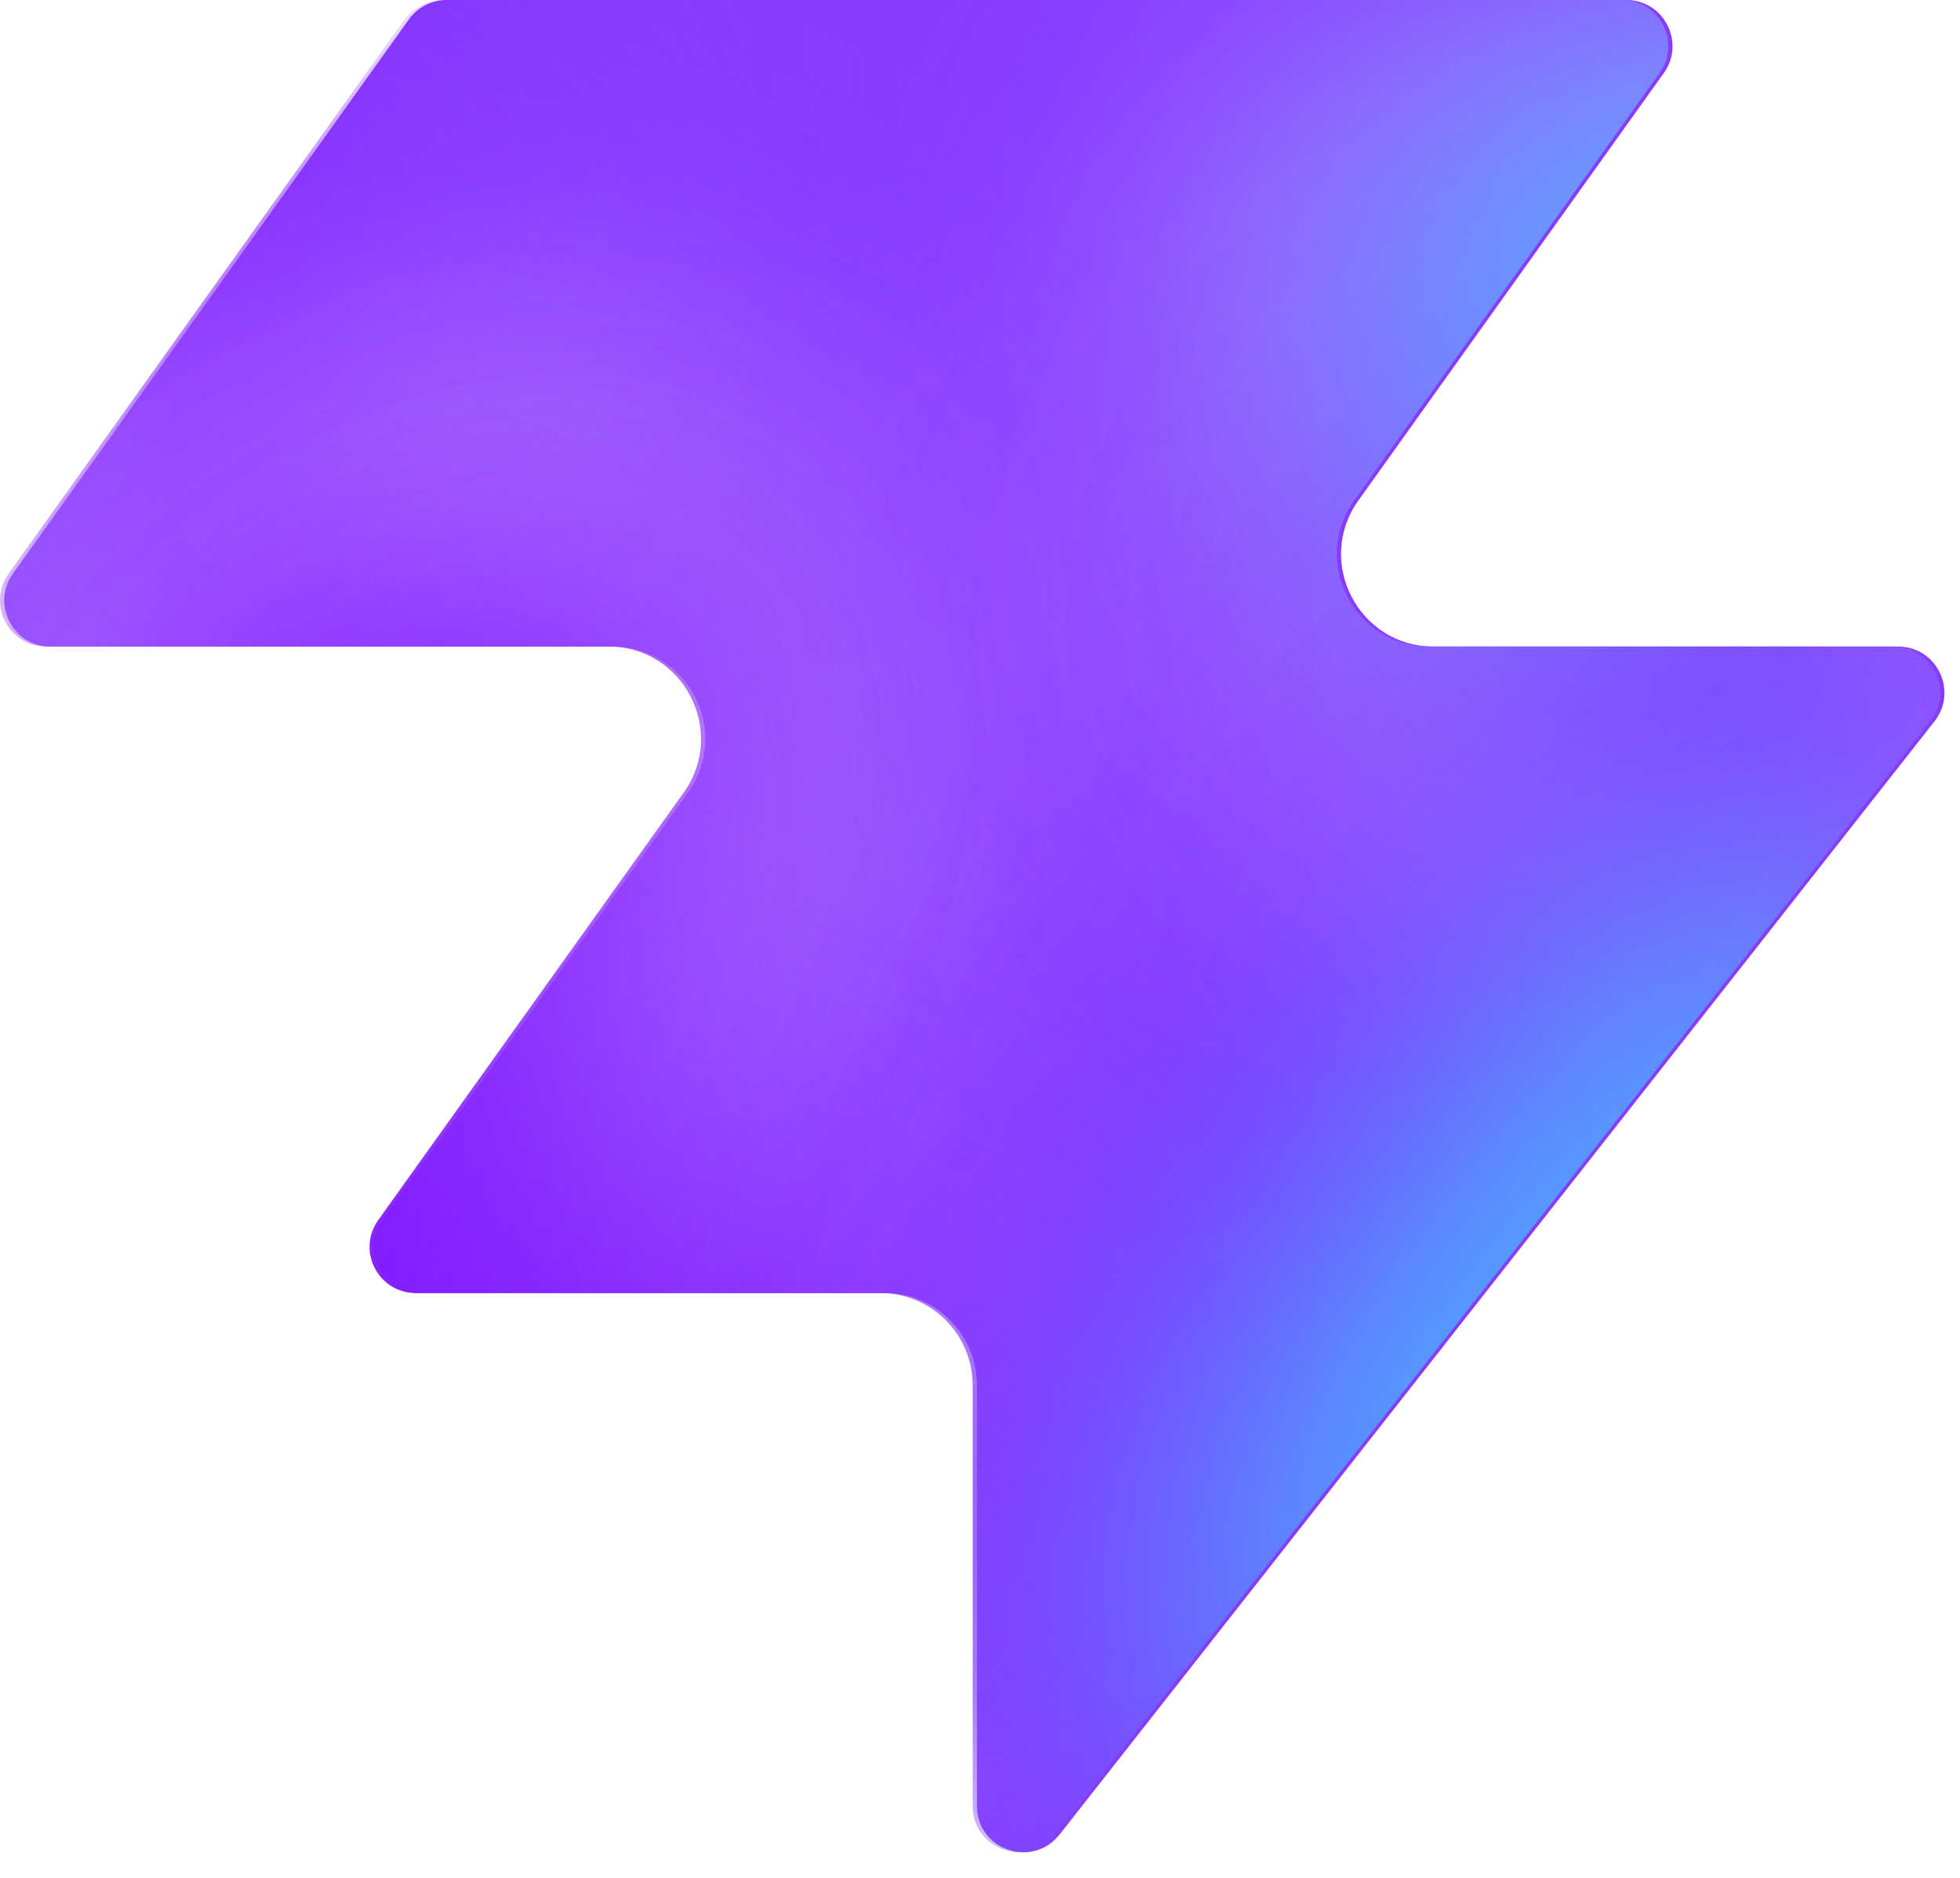
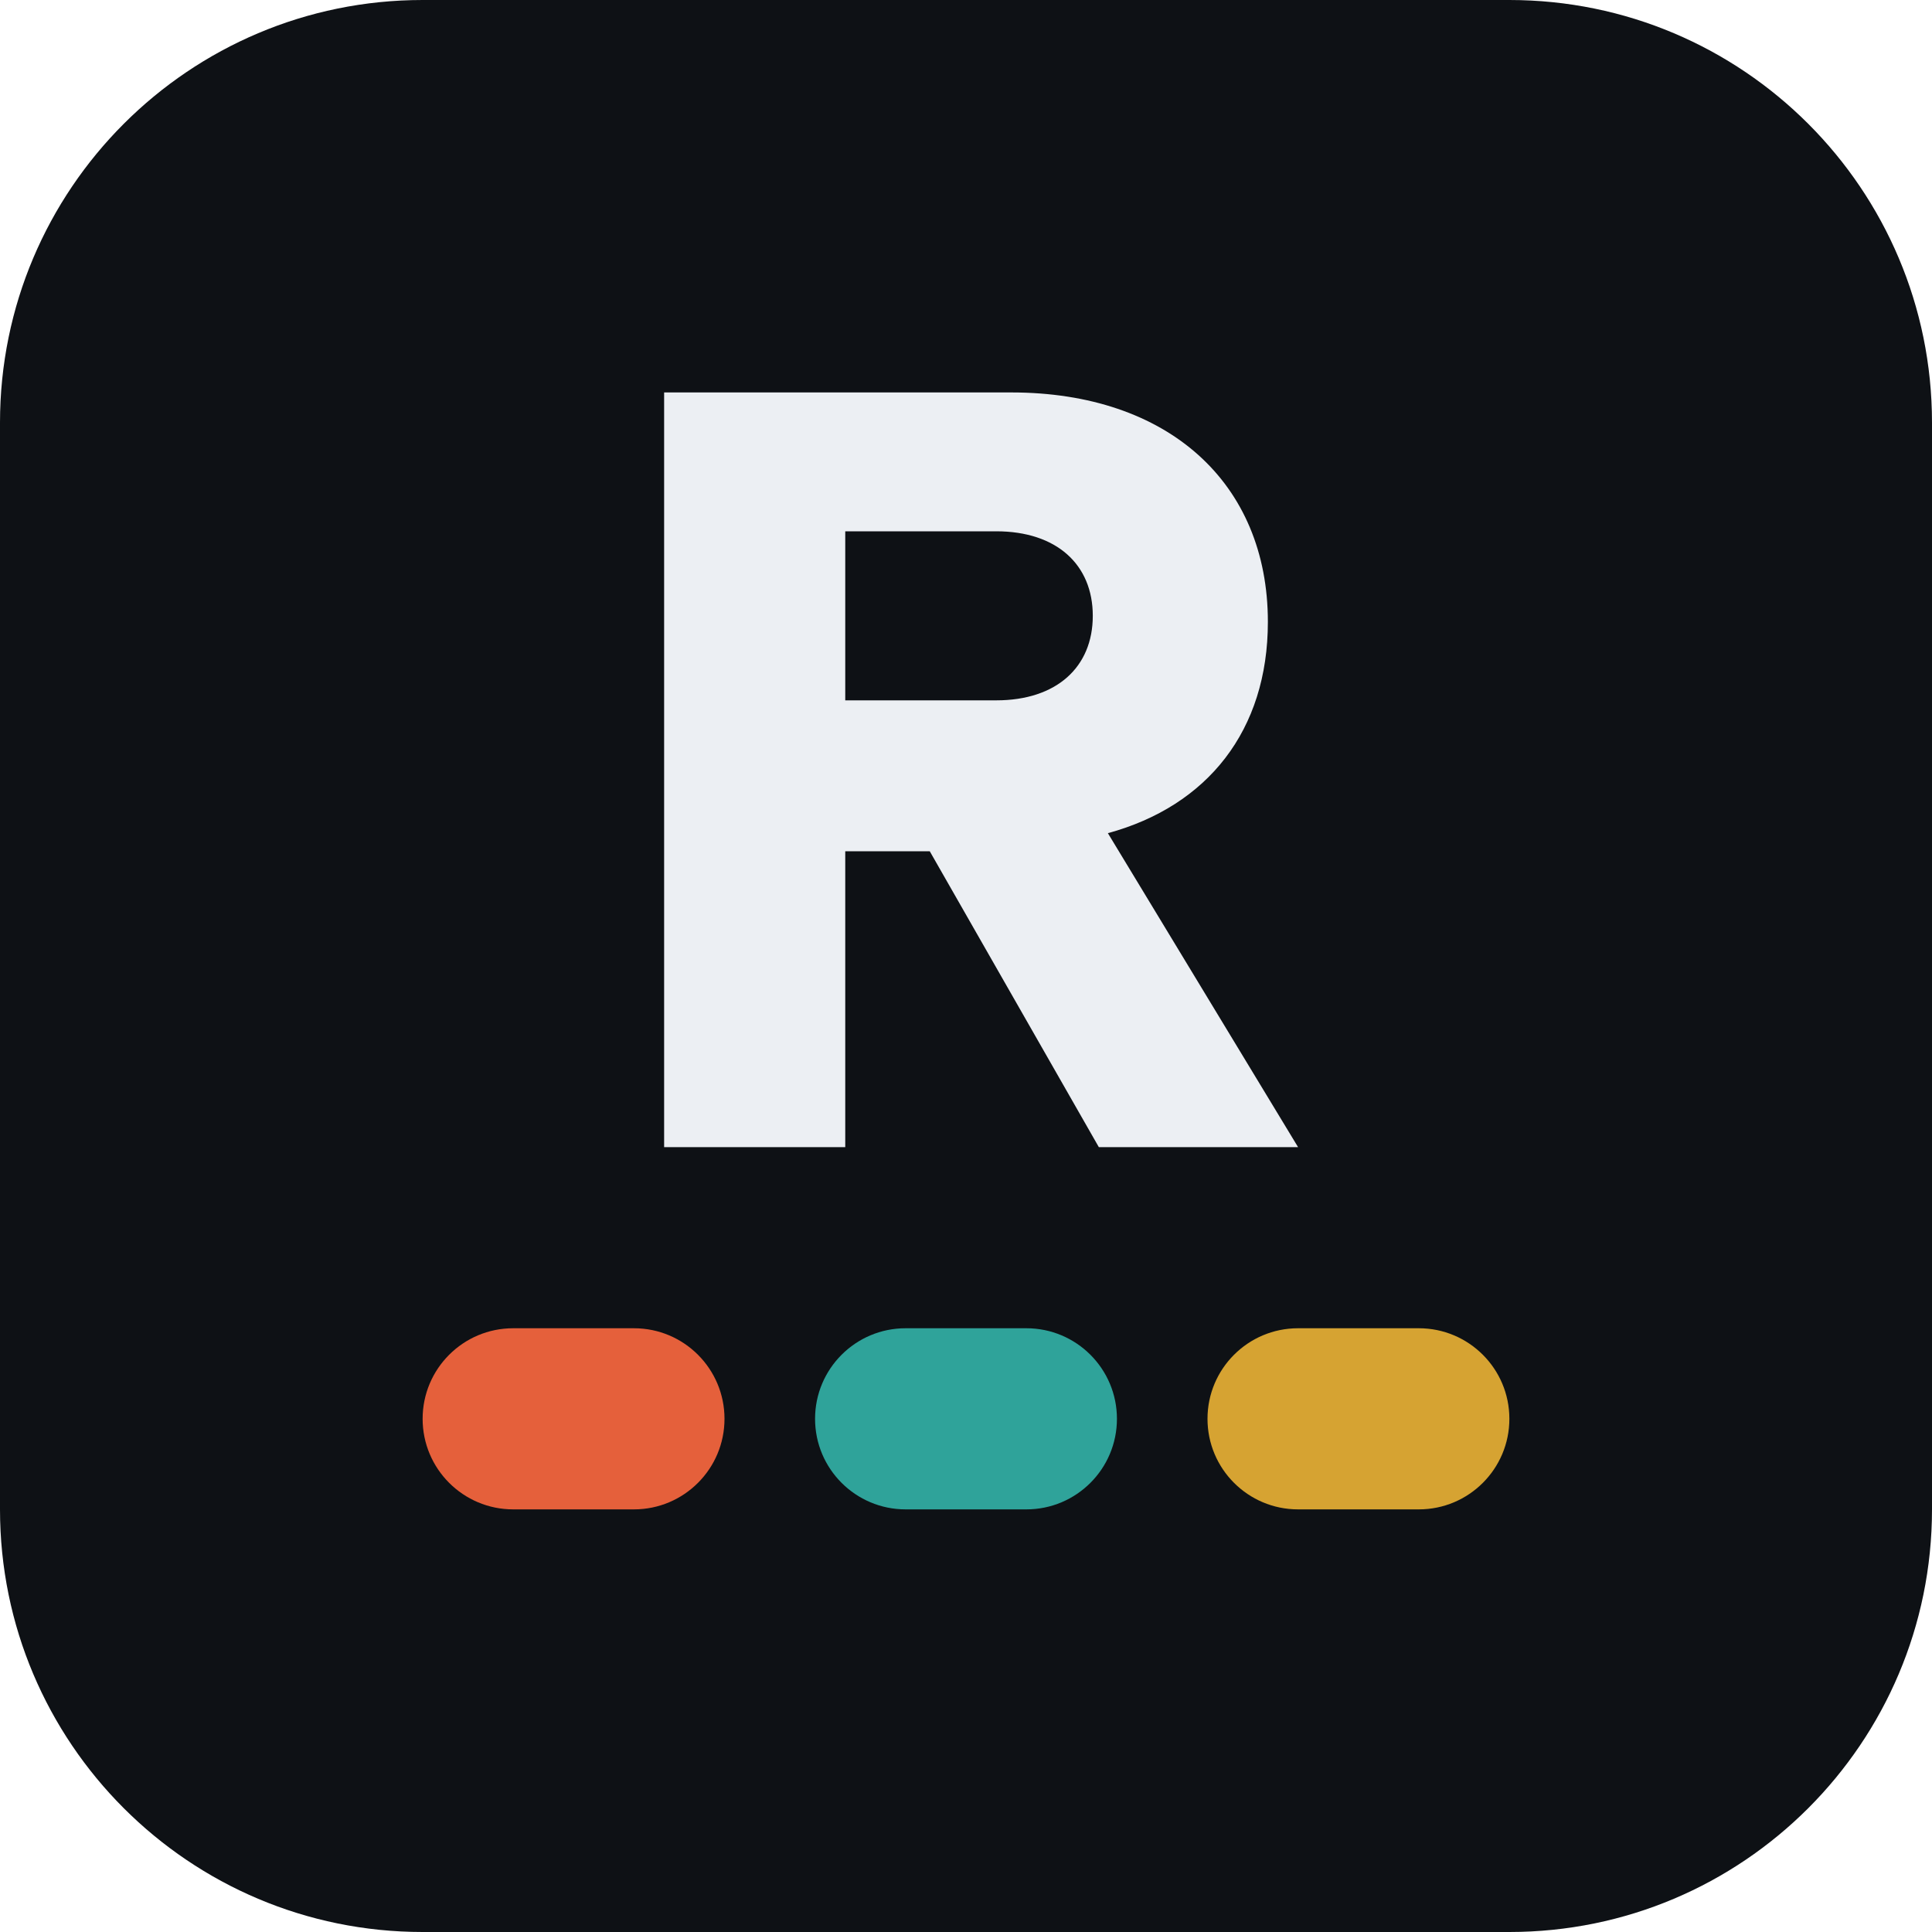
- <svg xmlns="http://www.w3.org/2000/svg" width="48" height="46" fill="none" viewBox="0 0 48 46">
-   <path fill="#863bff" d="M25.946 44.938c-.664.845-2.021.375-2.021-.698V33.937a2.26 2.26 0 0 0-2.262-2.262H10.287c-.92 0-1.456-1.04-.92-1.788l7.48-10.471c1.07-1.497 0-3.578-1.842-3.578H1.237c-.92 0-1.456-1.04-.92-1.788L10.013.474c.214-.297.556-.474.92-.474h28.894c.92 0 1.456 1.04.92 1.788l-7.48 10.471c-1.07 1.498 0 3.579 1.842 3.579h11.377c.943 0 1.473 1.088.89 1.83L25.947 44.94z" style="fill:#863bff;fill:color(display-p3 .525 .23 1);fill-opacity:1" />
-   <mask id="a" width="48" height="46" x="0" y="0" maskUnits="userSpaceOnUse" style="mask-type:alpha">
-     <path fill="#000" d="M25.842 44.938c-.664.844-2.021.375-2.021-.698V33.937a2.26 2.26 0 0 0-2.262-2.262H10.183c-.92 0-1.456-1.04-.92-1.788l7.48-10.471c1.07-1.498 0-3.579-1.842-3.579H1.133c-.92 0-1.456-1.04-.92-1.787L9.91.473c.214-.297.556-.474.92-.474h28.894c.92 0 1.456 1.04.92 1.788l-7.48 10.471c-1.07 1.498 0 3.578 1.842 3.578h11.377c.943 0 1.473 1.088.89 1.832L25.843 44.94z" style="fill:#000;fill-opacity:1" />
-   </mask>
-   <g mask="url(#a)">
-     <g filter="url(#b)">
-       <ellipse cx="5.508" cy="14.704" fill="#ede6ff" rx="5.508" ry="14.704" style="fill:#ede6ff;fill:color(display-p3 .927 .903 1);fill-opacity:1" transform="matrix(.00324 1 1 -.00324 -4.47 31.516)" />
-     </g>
-     <g filter="url(#c)">
-       <ellipse cx="10.399" cy="29.851" fill="#ede6ff" rx="10.399" ry="29.851" style="fill:#ede6ff;fill:color(display-p3 .927 .903 1);fill-opacity:1" transform="matrix(.00324 1 1 -.00324 -39.328 7.883)" />
-     </g>
-     <g filter="url(#d)">
-       <ellipse cx="5.508" cy="30.487" fill="#7e14ff" rx="5.508" ry="30.487" style="fill:#7e14ff;fill:color(display-p3 .492 .077 1);fill-opacity:1" transform="rotate(89.814 -25.913 -14.639)scale(1 -1)" />
-     </g>
-     <g filter="url(#e)">
-       <ellipse cx="5.508" cy="30.599" fill="#7e14ff" rx="5.508" ry="30.599" style="fill:#7e14ff;fill:color(display-p3 .492 .077 1);fill-opacity:1" transform="rotate(89.814 -32.644 -3.334)scale(1 -1)" />
-     </g>
-     <g filter="url(#f)">
-       <ellipse cx="5.508" cy="30.599" fill="#7e14ff" rx="5.508" ry="30.599" style="fill:#7e14ff;fill:color(display-p3 .492 .077 1);fill-opacity:1" transform="matrix(.00324 1 1 -.00324 -34.34 30.47)" />
-     </g>
-     <g filter="url(#g)">
-       <ellipse cx="14.072" cy="22.078" fill="#ede6ff" rx="14.072" ry="22.078" style="fill:#ede6ff;fill:color(display-p3 .927 .903 1);fill-opacity:1" transform="rotate(93.35 24.506 48.493)scale(-1 1)" />
-     </g>
-     <g filter="url(#h)">
-       <ellipse cx="3.47" cy="21.501" fill="#7e14ff" rx="3.47" ry="21.501" style="fill:#7e14ff;fill:color(display-p3 .492 .077 1);fill-opacity:1" transform="rotate(89.009 28.708 47.59)scale(-1 1)" />
-     </g>
-     <g filter="url(#i)">
-       <ellipse cx="3.47" cy="21.501" fill="#7e14ff" rx="3.47" ry="21.501" style="fill:#7e14ff;fill:color(display-p3 .492 .077 1);fill-opacity:1" transform="rotate(89.009 28.708 47.59)scale(-1 1)" />
-     </g>
-     <g filter="url(#j)">
-       <ellipse cx=".387" cy="8.972" fill="#7e14ff" rx="4.407" ry="29.108" style="fill:#7e14ff;fill:color(display-p3 .492 .077 1);fill-opacity:1" transform="rotate(39.51 .387 8.972)" />
-     </g>
-     <g filter="url(#k)">
-       <ellipse cx="47.523" cy="-6.092" fill="#7e14ff" rx="4.407" ry="29.108" style="fill:#7e14ff;fill:color(display-p3 .492 .077 1);fill-opacity:1" transform="rotate(37.892 47.523 -6.092)" />
-     </g>
-     <g filter="url(#l)">
-       <ellipse cx="41.412" cy="6.333" fill="#47bfff" rx="5.971" ry="9.665" style="fill:#47bfff;fill:color(display-p3 .28 .748 1);fill-opacity:1" transform="rotate(37.892 41.412 6.333)" />
-     </g>
-     <g filter="url(#m)">
-       <ellipse cx="-1.879" cy="38.332" fill="#7e14ff" rx="4.407" ry="29.108" style="fill:#7e14ff;fill:color(display-p3 .492 .077 1);fill-opacity:1" transform="rotate(37.892 -1.88 38.332)" />
-     </g>
-     <g filter="url(#n)">
-       <ellipse cx="-1.879" cy="38.332" fill="#7e14ff" rx="4.407" ry="29.108" style="fill:#7e14ff;fill:color(display-p3 .492 .077 1);fill-opacity:1" transform="rotate(37.892 -1.88 38.332)" />
-     </g>
-     <g filter="url(#o)">
-       <ellipse cx="35.651" cy="29.907" fill="#7e14ff" rx="4.407" ry="29.108" style="fill:#7e14ff;fill:color(display-p3 .492 .077 1);fill-opacity:1" transform="rotate(37.892 35.651 29.907)" />
-     </g>
-     <g filter="url(#p)">
-       <ellipse cx="38.418" cy="32.4" fill="#47bfff" rx="5.971" ry="15.297" style="fill:#47bfff;fill:color(display-p3 .28 .748 1);fill-opacity:1" transform="rotate(37.892 38.418 32.4)" />
-     </g>
-   </g>
-   <defs>
-     <filter id="b" width="60.045" height="41.654" x="-19.77" y="16.149" color-interpolation-filters="sRGB" filterUnits="userSpaceOnUse">
-       <feFlood flood-opacity="0" result="BackgroundImageFix" />
-       <feBlend in="SourceGraphic" in2="BackgroundImageFix" result="shape" />
-       <feGaussianBlur result="effect1_foregroundBlur_2002_17158" stdDeviation="7.659" />
-     </filter>
-     <filter id="c" width="90.34" height="51.437" x="-54.613" y="-7.533" color-interpolation-filters="sRGB" filterUnits="userSpaceOnUse">
-       <feFlood flood-opacity="0" result="BackgroundImageFix" />
-       <feBlend in="SourceGraphic" in2="BackgroundImageFix" result="shape" />
-       <feGaussianBlur result="effect1_foregroundBlur_2002_17158" stdDeviation="7.659" />
-     </filter>
-     <filter id="d" width="79.355" height="29.4" x="-49.64" y="2.03" color-interpolation-filters="sRGB" filterUnits="userSpaceOnUse">
-       <feFlood flood-opacity="0" result="BackgroundImageFix" />
-       <feBlend in="SourceGraphic" in2="BackgroundImageFix" result="shape" />
-       <feGaussianBlur result="effect1_foregroundBlur_2002_17158" stdDeviation="4.596" />
-     </filter>
-     <filter id="e" width="79.579" height="29.4" x="-45.045" y="20.029" color-interpolation-filters="sRGB" filterUnits="userSpaceOnUse">
-       <feFlood flood-opacity="0" result="BackgroundImageFix" />
-       <feBlend in="SourceGraphic" in2="BackgroundImageFix" result="shape" />
-       <feGaussianBlur result="effect1_foregroundBlur_2002_17158" stdDeviation="4.596" />
-     </filter>
-     <filter id="f" width="79.579" height="29.4" x="-43.513" y="21.178" color-interpolation-filters="sRGB" filterUnits="userSpaceOnUse">
-       <feFlood flood-opacity="0" result="BackgroundImageFix" />
-       <feBlend in="SourceGraphic" in2="BackgroundImageFix" result="shape" />
-       <feGaussianBlur result="effect1_foregroundBlur_2002_17158" stdDeviation="4.596" />
-     </filter>
-     <filter id="g" width="74.749" height="58.852" x="15.756" y="-17.901" color-interpolation-filters="sRGB" filterUnits="userSpaceOnUse">
-       <feFlood flood-opacity="0" result="BackgroundImageFix" />
-       <feBlend in="SourceGraphic" in2="BackgroundImageFix" result="shape" />
-       <feGaussianBlur result="effect1_foregroundBlur_2002_17158" stdDeviation="7.659" />
-     </filter>
-     <filter id="h" width="61.377" height="25.362" x="23.548" y="2.284" color-interpolation-filters="sRGB" filterUnits="userSpaceOnUse">
-       <feFlood flood-opacity="0" result="BackgroundImageFix" />
-       <feBlend in="SourceGraphic" in2="BackgroundImageFix" result="shape" />
-       <feGaussianBlur result="effect1_foregroundBlur_2002_17158" stdDeviation="4.596" />
-     </filter>
-     <filter id="i" width="61.377" height="25.362" x="23.548" y="2.284" color-interpolation-filters="sRGB" filterUnits="userSpaceOnUse">
-       <feFlood flood-opacity="0" result="BackgroundImageFix" />
-       <feBlend in="SourceGraphic" in2="BackgroundImageFix" result="shape" />
-       <feGaussianBlur result="effect1_foregroundBlur_2002_17158" stdDeviation="4.596" />
-     </filter>
-     <filter id="j" width="56.045" height="63.649" x="-27.636" y="-22.853" color-interpolation-filters="sRGB" filterUnits="userSpaceOnUse">
-       <feFlood flood-opacity="0" result="BackgroundImageFix" />
-       <feBlend in="SourceGraphic" in2="BackgroundImageFix" result="shape" />
-       <feGaussianBlur result="effect1_foregroundBlur_2002_17158" stdDeviation="4.596" />
-     </filter>
-     <filter id="k" width="54.814" height="64.646" x="20.116" y="-38.415" color-interpolation-filters="sRGB" filterUnits="userSpaceOnUse">
-       <feFlood flood-opacity="0" result="BackgroundImageFix" />
-       <feBlend in="SourceGraphic" in2="BackgroundImageFix" result="shape" />
-       <feGaussianBlur result="effect1_foregroundBlur_2002_17158" stdDeviation="4.596" />
-     </filter>
-     <filter id="l" width="33.541" height="35.313" x="24.641" y="-11.323" color-interpolation-filters="sRGB" filterUnits="userSpaceOnUse">
-       <feFlood flood-opacity="0" result="BackgroundImageFix" />
-       <feBlend in="SourceGraphic" in2="BackgroundImageFix" result="shape" />
-       <feGaussianBlur result="effect1_foregroundBlur_2002_17158" stdDeviation="4.596" />
-     </filter>
-     <filter id="m" width="54.814" height="64.646" x="-29.286" y="6.009" color-interpolation-filters="sRGB" filterUnits="userSpaceOnUse">
-       <feFlood flood-opacity="0" result="BackgroundImageFix" />
-       <feBlend in="SourceGraphic" in2="BackgroundImageFix" result="shape" />
-       <feGaussianBlur result="effect1_foregroundBlur_2002_17158" stdDeviation="4.596" />
-     </filter>
-     <filter id="n" width="54.814" height="64.646" x="-29.286" y="6.009" color-interpolation-filters="sRGB" filterUnits="userSpaceOnUse">
-       <feFlood flood-opacity="0" result="BackgroundImageFix" />
-       <feBlend in="SourceGraphic" in2="BackgroundImageFix" result="shape" />
-       <feGaussianBlur result="effect1_foregroundBlur_2002_17158" stdDeviation="4.596" />
-     </filter>
-     <filter id="o" width="54.814" height="64.646" x="8.244" y="-2.416" color-interpolation-filters="sRGB" filterUnits="userSpaceOnUse">
-       <feFlood flood-opacity="0" result="BackgroundImageFix" />
-       <feBlend in="SourceGraphic" in2="BackgroundImageFix" result="shape" />
-       <feGaussianBlur result="effect1_foregroundBlur_2002_17158" stdDeviation="4.596" />
-     </filter>
-     <filter id="p" width="39.409" height="43.623" x="18.713" y="10.588" color-interpolation-filters="sRGB" filterUnits="userSpaceOnUse">
-       <feFlood flood-opacity="0" result="BackgroundImageFix" />
-       <feBlend in="SourceGraphic" in2="BackgroundImageFix" result="shape" />
-       <feGaussianBlur result="effect1_foregroundBlur_2002_17158" stdDeviation="4.596" />
-     </filter>
-   </defs>
+ <svg xmlns="http://www.w3.org/2000/svg" viewBox="0 0 64 64">
+   <rect width="64" height="64" rx="14" fill="#0E1115" />
+   <rect x="14" y="44" width="10" height="6" rx="3" fill="#E5603B" />
+   <rect x="27" y="44" width="10" height="6" rx="3" fill="#2FA39A" />
+   <rect x="40" y="44" width="10" height="6" rx="3" fill="#D6A332" />
+   <path d="M22 38V13h11.5c5.2 0 8.5 3 8.5 7.6 0 3.6-2 6.1-5.3 7L43 38h-6.6l-5.6-9.8H28V38zm6-14.8h5c2 0 3.2-1.1 3.2-2.8s-1.2-2.8-3.2-2.8h-5z" fill="#ECEFF3" />
</svg>
